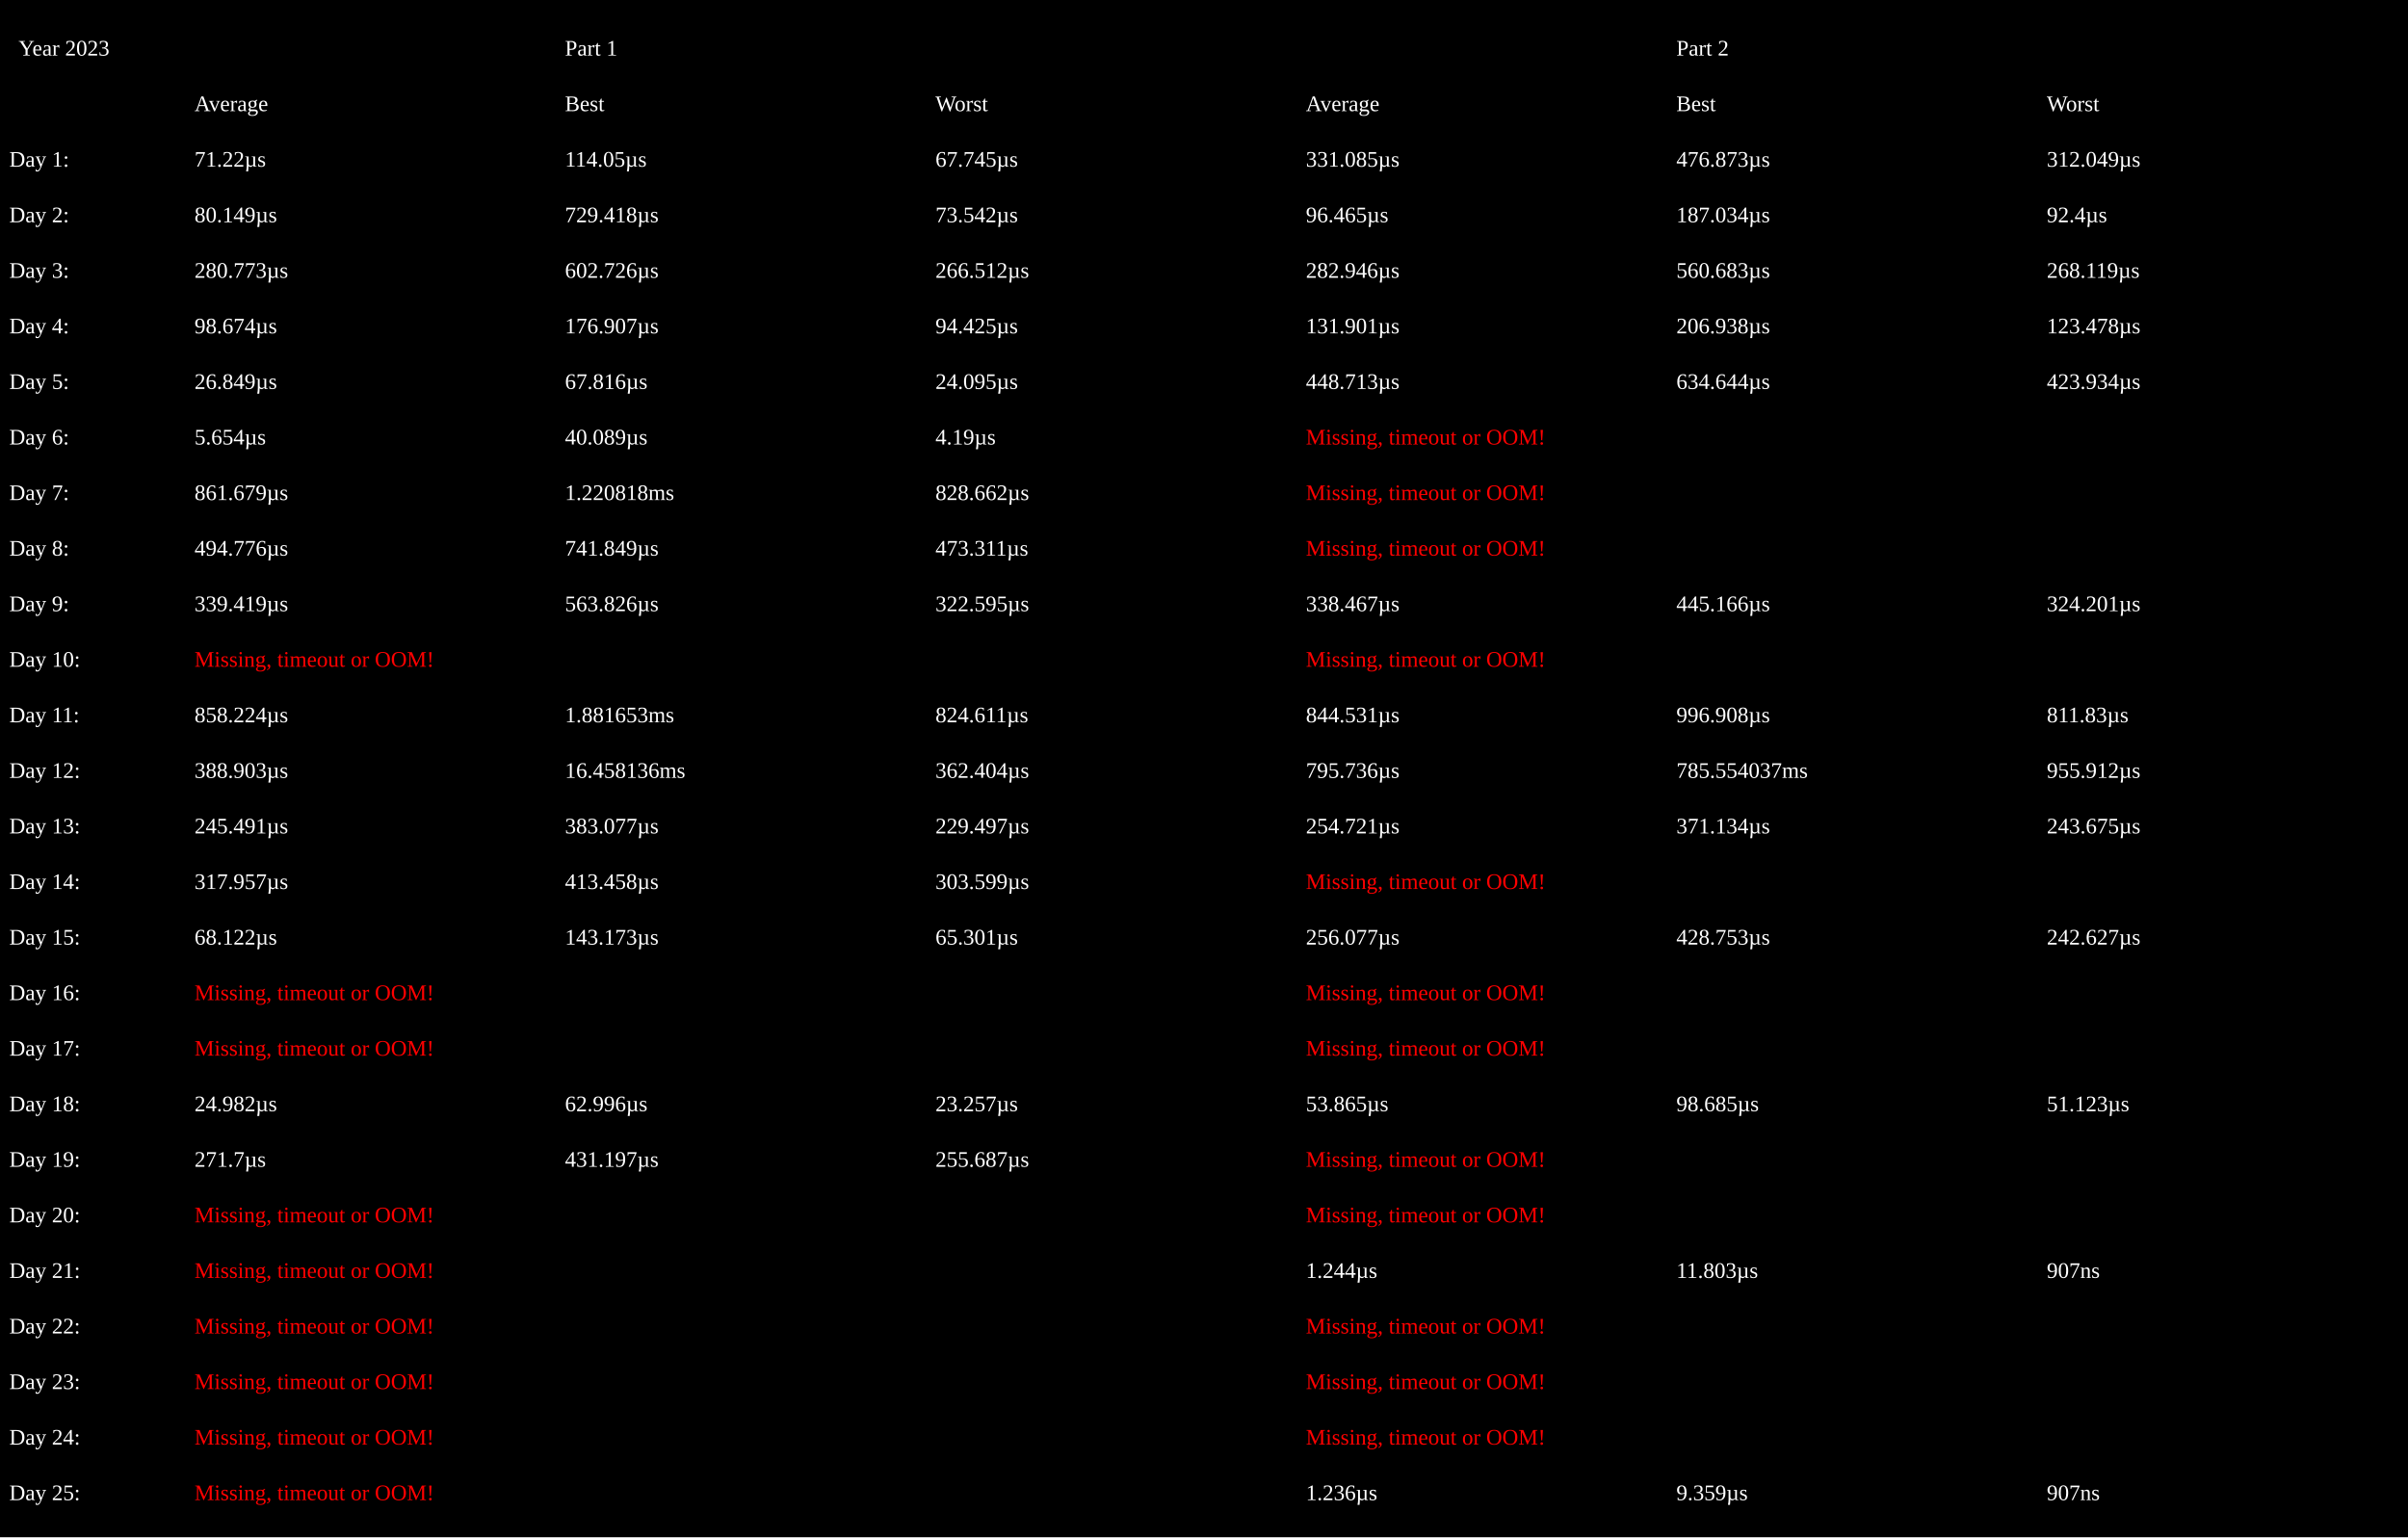
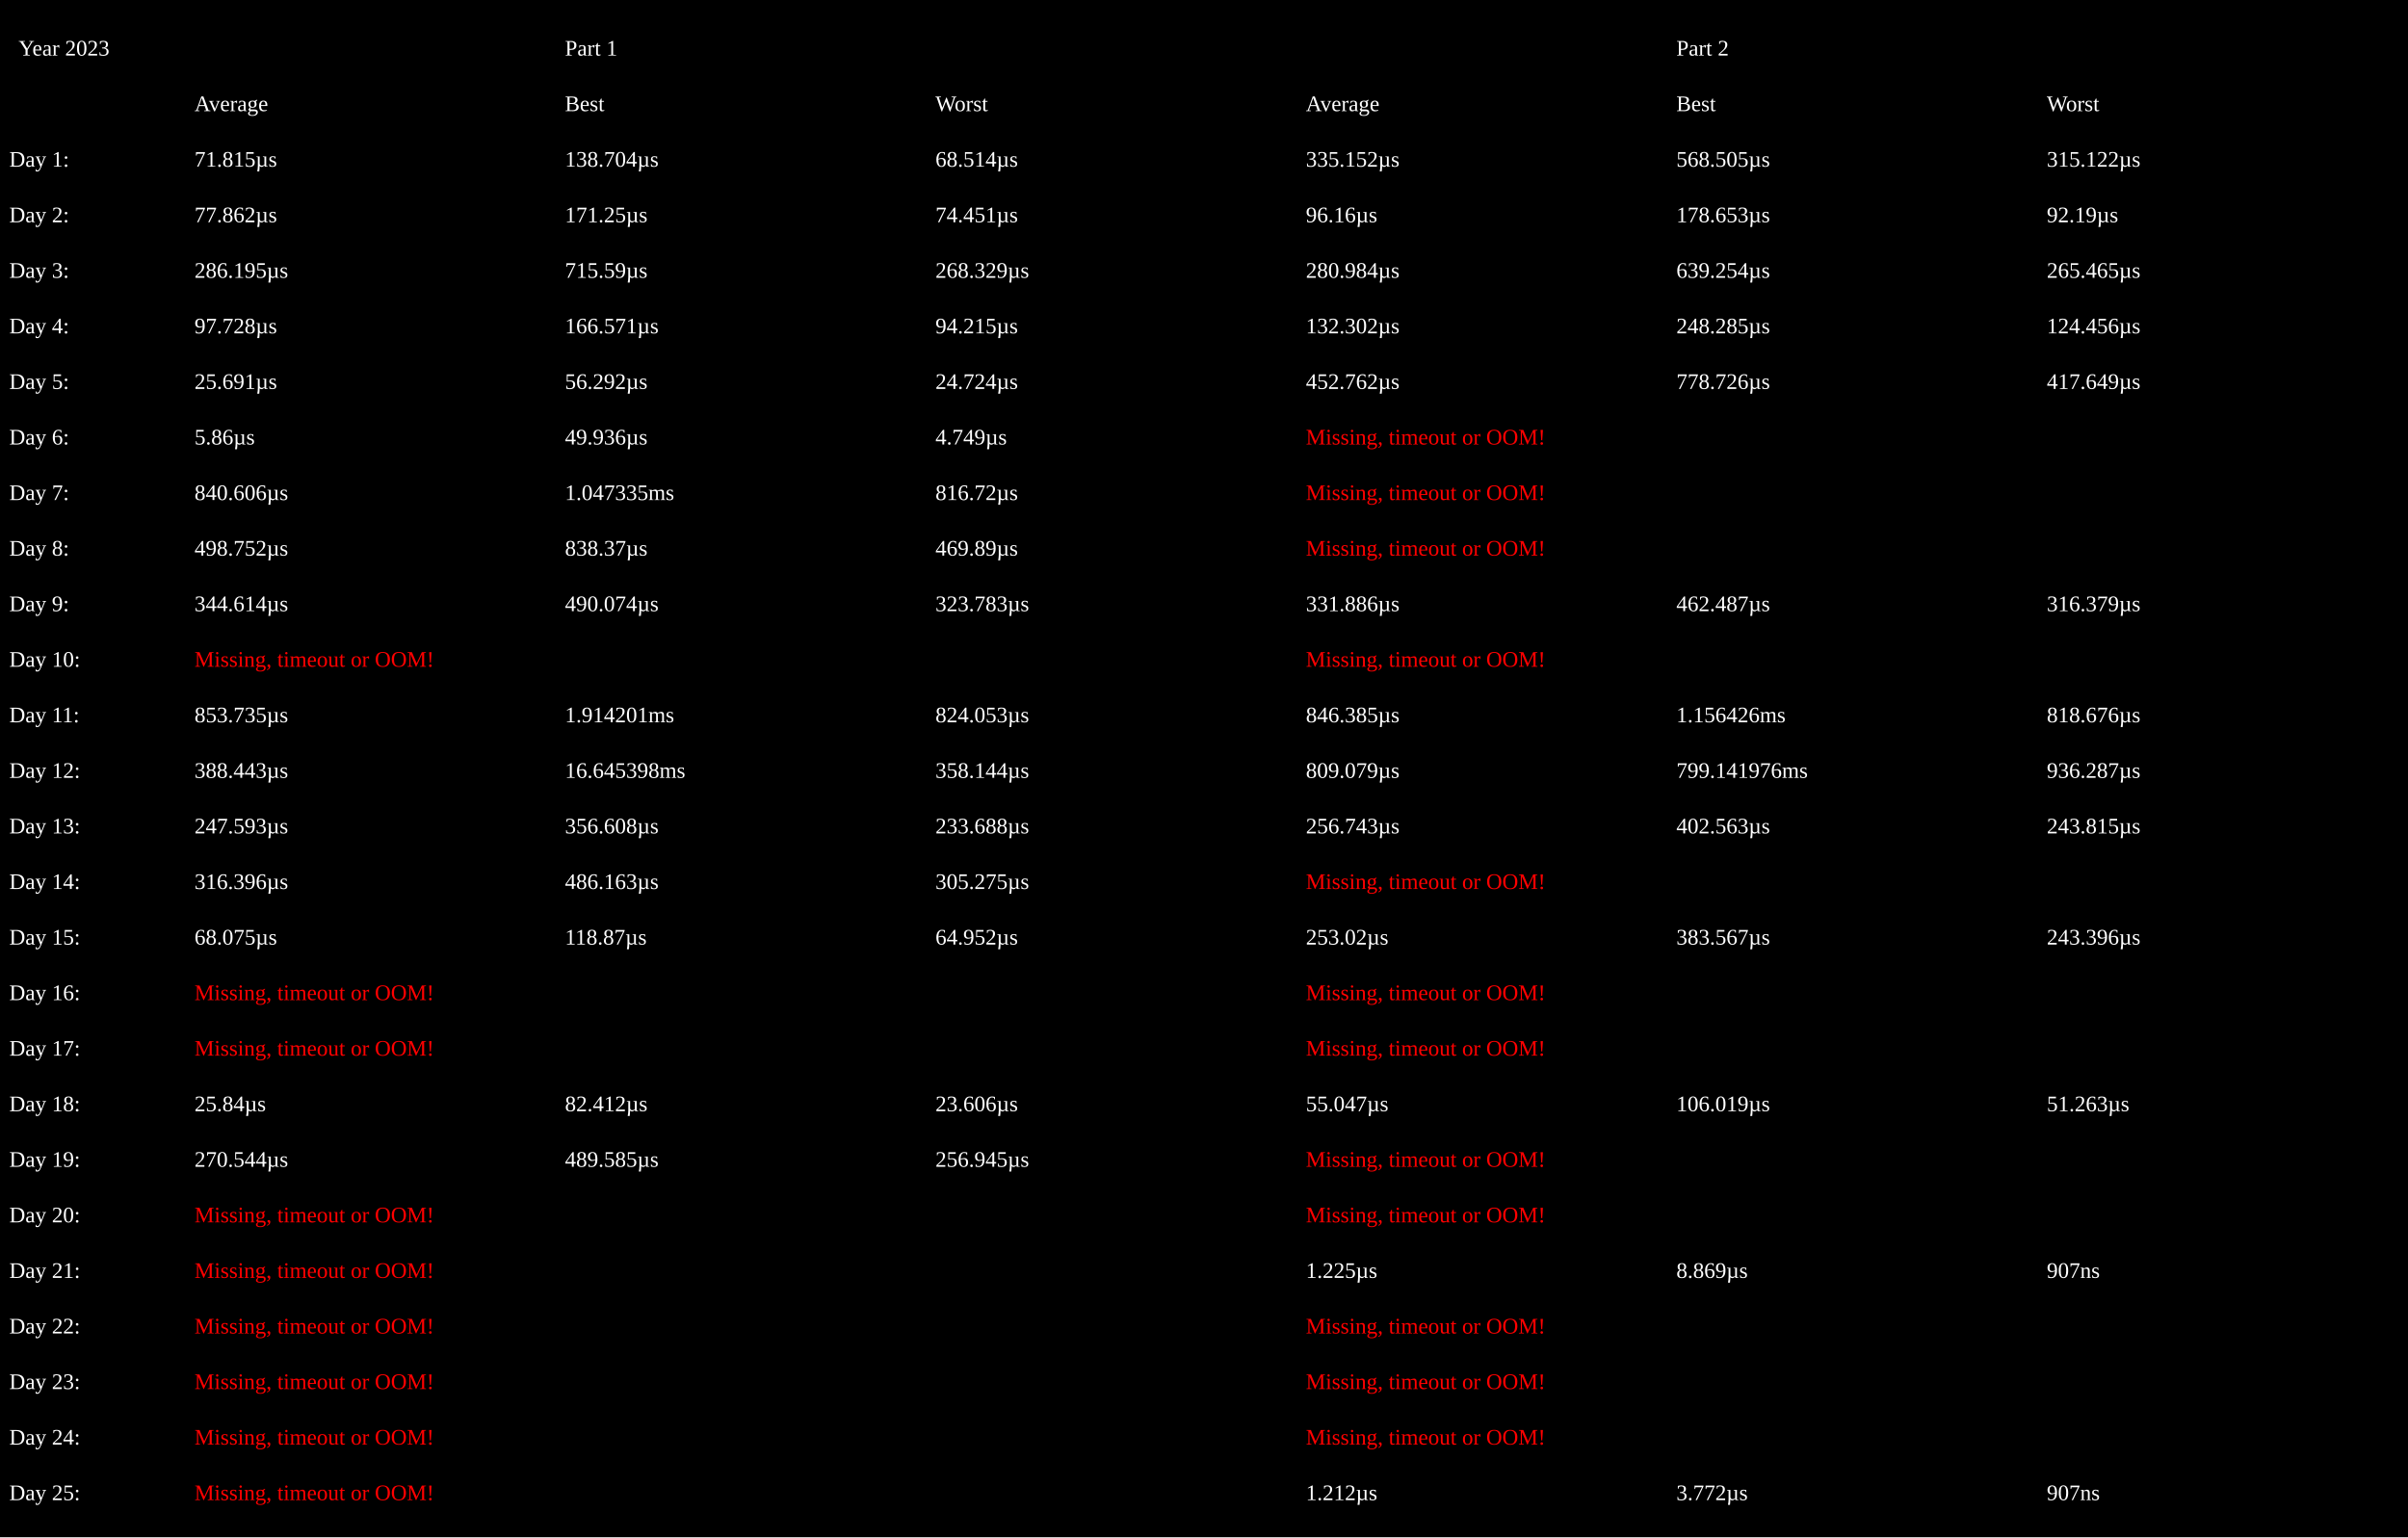
<svg xmlns="http://www.w3.org/2000/svg" height="830" width="1300">
  <rect width="100%" height="100%" fill="%230D1117" />
  <text x="10" y="30" fill="white">Year 2023</text>
  <text x="305" y="30" fill="white">Part 1</text>
  <text x="905" y="30" fill="white">Part 2</text>
  <text x="105" y="60" fill="white">Average</text>
  <text x="305" y="60" fill="white">Best</text>
  <text x="505" y="60" fill="white">Worst</text>
  <text x="705" y="60" fill="white">Average</text>
  <text x="905" y="60" fill="white">Best</text>
  <text x="1105" y="60" fill="white">Worst</text>
  <text x="5" y="90" fill="white">Day 1:</text>
-   <text x="105" y="90" fill="white">71.22µs</text>
-   <text x="305" y="90" fill="white">114.05µs</text>
-   <text x="505" y="90" fill="white">67.745µs</text>
-   <text x="705" y="90" fill="white">331.085µs</text>
-   <text x="905" y="90" fill="white">476.873µs</text>
-   <text x="1105" y="90" fill="white">312.049µs</text>
+   <text x="105" y="90" fill="white">71.815µs</text>
+   <text x="305" y="90" fill="white">138.704µs</text>
+   <text x="505" y="90" fill="white">68.514µs</text>
+   <text x="705" y="90" fill="white">335.152µs</text>
+   <text x="905" y="90" fill="white">568.505µs</text>
+   <text x="1105" y="90" fill="white">315.122µs</text>
  <text x="5" y="120" fill="white">Day 2:</text>
-   <text x="105" y="120" fill="white">80.149µs</text>
-   <text x="305" y="120" fill="white">729.418µs</text>
-   <text x="505" y="120" fill="white">73.542µs</text>
-   <text x="705" y="120" fill="white">96.465µs</text>
-   <text x="905" y="120" fill="white">187.034µs</text>
-   <text x="1105" y="120" fill="white">92.4µs</text>
+   <text x="105" y="120" fill="white">77.862µs</text>
+   <text x="305" y="120" fill="white">171.25µs</text>
+   <text x="505" y="120" fill="white">74.451µs</text>
+   <text x="705" y="120" fill="white">96.16µs</text>
+   <text x="905" y="120" fill="white">178.653µs</text>
+   <text x="1105" y="120" fill="white">92.19µs</text>
  <text x="5" y="150" fill="white">Day 3:</text>
-   <text x="105" y="150" fill="white">280.773µs</text>
-   <text x="305" y="150" fill="white">602.726µs</text>
-   <text x="505" y="150" fill="white">266.512µs</text>
-   <text x="705" y="150" fill="white">282.946µs</text>
-   <text x="905" y="150" fill="white">560.683µs</text>
-   <text x="1105" y="150" fill="white">268.119µs</text>
+   <text x="105" y="150" fill="white">286.195µs</text>
+   <text x="305" y="150" fill="white">715.59µs</text>
+   <text x="505" y="150" fill="white">268.329µs</text>
+   <text x="705" y="150" fill="white">280.984µs</text>
+   <text x="905" y="150" fill="white">639.254µs</text>
+   <text x="1105" y="150" fill="white">265.465µs</text>
  <text x="5" y="180" fill="white">Day 4:</text>
-   <text x="105" y="180" fill="white">98.674µs</text>
-   <text x="305" y="180" fill="white">176.907µs</text>
-   <text x="505" y="180" fill="white">94.425µs</text>
-   <text x="705" y="180" fill="white">131.901µs</text>
-   <text x="905" y="180" fill="white">206.938µs</text>
-   <text x="1105" y="180" fill="white">123.478µs</text>
+   <text x="105" y="180" fill="white">97.728µs</text>
+   <text x="305" y="180" fill="white">166.571µs</text>
+   <text x="505" y="180" fill="white">94.215µs</text>
+   <text x="705" y="180" fill="white">132.302µs</text>
+   <text x="905" y="180" fill="white">248.285µs</text>
+   <text x="1105" y="180" fill="white">124.456µs</text>
  <text x="5" y="210" fill="white">Day 5:</text>
-   <text x="105" y="210" fill="white">26.849µs</text>
-   <text x="305" y="210" fill="white">67.816µs</text>
-   <text x="505" y="210" fill="white">24.095µs</text>
-   <text x="705" y="210" fill="white">448.713µs</text>
-   <text x="905" y="210" fill="white">634.644µs</text>
-   <text x="1105" y="210" fill="white">423.934µs</text>
+   <text x="105" y="210" fill="white">25.691µs</text>
+   <text x="305" y="210" fill="white">56.292µs</text>
+   <text x="505" y="210" fill="white">24.724µs</text>
+   <text x="705" y="210" fill="white">452.762µs</text>
+   <text x="905" y="210" fill="white">778.726µs</text>
+   <text x="1105" y="210" fill="white">417.649µs</text>
  <text x="5" y="240" fill="white">Day 6:</text>
-   <text x="105" y="240" fill="white">5.654µs</text>
-   <text x="305" y="240" fill="white">40.089µs</text>
-   <text x="505" y="240" fill="white">4.19µs</text>
+   <text x="105" y="240" fill="white">5.86µs</text>
+   <text x="305" y="240" fill="white">49.936µs</text>
+   <text x="505" y="240" fill="white">4.749µs</text>
  <text x="705" y="240" fill="red">Missing, timeout or OOM!</text>
  <text x="5" y="270" fill="white">Day 7:</text>
-   <text x="105" y="270" fill="white">861.679µs</text>
-   <text x="305" y="270" fill="white">1.220818ms</text>
-   <text x="505" y="270" fill="white">828.662µs</text>
+   <text x="105" y="270" fill="white">840.606µs</text>
+   <text x="305" y="270" fill="white">1.047335ms</text>
+   <text x="505" y="270" fill="white">816.72µs</text>
  <text x="705" y="270" fill="red">Missing, timeout or OOM!</text>
  <text x="5" y="300" fill="white">Day 8:</text>
-   <text x="105" y="300" fill="white">494.776µs</text>
-   <text x="305" y="300" fill="white">741.849µs</text>
-   <text x="505" y="300" fill="white">473.311µs</text>
+   <text x="105" y="300" fill="white">498.752µs</text>
+   <text x="305" y="300" fill="white">838.37µs</text>
+   <text x="505" y="300" fill="white">469.89µs</text>
  <text x="705" y="300" fill="red">Missing, timeout or OOM!</text>
  <text x="5" y="330" fill="white">Day 9:</text>
-   <text x="105" y="330" fill="white">339.419µs</text>
-   <text x="305" y="330" fill="white">563.826µs</text>
-   <text x="505" y="330" fill="white">322.595µs</text>
-   <text x="705" y="330" fill="white">338.467µs</text>
-   <text x="905" y="330" fill="white">445.166µs</text>
-   <text x="1105" y="330" fill="white">324.201µs</text>
+   <text x="105" y="330" fill="white">344.614µs</text>
+   <text x="305" y="330" fill="white">490.074µs</text>
+   <text x="505" y="330" fill="white">323.783µs</text>
+   <text x="705" y="330" fill="white">331.886µs</text>
+   <text x="905" y="330" fill="white">462.487µs</text>
+   <text x="1105" y="330" fill="white">316.379µs</text>
  <text x="5" y="360" fill="white">Day 10:</text>
  <text x="105" y="360" fill="red">Missing, timeout or OOM!</text>
  <text x="705" y="360" fill="red">Missing, timeout or OOM!</text>
  <text x="5" y="390" fill="white">Day 11:</text>
-   <text x="105" y="390" fill="white">858.224µs</text>
-   <text x="305" y="390" fill="white">1.881653ms</text>
-   <text x="505" y="390" fill="white">824.611µs</text>
-   <text x="705" y="390" fill="white">844.531µs</text>
-   <text x="905" y="390" fill="white">996.908µs</text>
-   <text x="1105" y="390" fill="white">811.83µs</text>
+   <text x="105" y="390" fill="white">853.735µs</text>
+   <text x="305" y="390" fill="white">1.914201ms</text>
+   <text x="505" y="390" fill="white">824.053µs</text>
+   <text x="705" y="390" fill="white">846.385µs</text>
+   <text x="905" y="390" fill="white">1.156426ms</text>
+   <text x="1105" y="390" fill="white">818.676µs</text>
  <text x="5" y="420" fill="white">Day 12:</text>
-   <text x="105" y="420" fill="white">388.903µs</text>
-   <text x="305" y="420" fill="white">16.458136ms</text>
-   <text x="505" y="420" fill="white">362.404µs</text>
-   <text x="705" y="420" fill="white">795.736µs</text>
-   <text x="905" y="420" fill="white">785.554037ms</text>
-   <text x="1105" y="420" fill="white">955.912µs</text>
+   <text x="105" y="420" fill="white">388.443µs</text>
+   <text x="305" y="420" fill="white">16.645398ms</text>
+   <text x="505" y="420" fill="white">358.144µs</text>
+   <text x="705" y="420" fill="white">809.079µs</text>
+   <text x="905" y="420" fill="white">799.141976ms</text>
+   <text x="1105" y="420" fill="white">936.287µs</text>
  <text x="5" y="450" fill="white">Day 13:</text>
-   <text x="105" y="450" fill="white">245.491µs</text>
-   <text x="305" y="450" fill="white">383.077µs</text>
-   <text x="505" y="450" fill="white">229.497µs</text>
-   <text x="705" y="450" fill="white">254.721µs</text>
-   <text x="905" y="450" fill="white">371.134µs</text>
-   <text x="1105" y="450" fill="white">243.675µs</text>
+   <text x="105" y="450" fill="white">247.593µs</text>
+   <text x="305" y="450" fill="white">356.608µs</text>
+   <text x="505" y="450" fill="white">233.688µs</text>
+   <text x="705" y="450" fill="white">256.743µs</text>
+   <text x="905" y="450" fill="white">402.563µs</text>
+   <text x="1105" y="450" fill="white">243.815µs</text>
  <text x="5" y="480" fill="white">Day 14:</text>
-   <text x="105" y="480" fill="white">317.957µs</text>
-   <text x="305" y="480" fill="white">413.458µs</text>
-   <text x="505" y="480" fill="white">303.599µs</text>
+   <text x="105" y="480" fill="white">316.396µs</text>
+   <text x="305" y="480" fill="white">486.163µs</text>
+   <text x="505" y="480" fill="white">305.275µs</text>
  <text x="705" y="480" fill="red">Missing, timeout or OOM!</text>
  <text x="5" y="510" fill="white">Day 15:</text>
-   <text x="105" y="510" fill="white">68.122µs</text>
-   <text x="305" y="510" fill="white">143.173µs</text>
-   <text x="505" y="510" fill="white">65.301µs</text>
-   <text x="705" y="510" fill="white">256.077µs</text>
-   <text x="905" y="510" fill="white">428.753µs</text>
-   <text x="1105" y="510" fill="white">242.627µs</text>
+   <text x="105" y="510" fill="white">68.075µs</text>
+   <text x="305" y="510" fill="white">118.87µs</text>
+   <text x="505" y="510" fill="white">64.952µs</text>
+   <text x="705" y="510" fill="white">253.02µs</text>
+   <text x="905" y="510" fill="white">383.567µs</text>
+   <text x="1105" y="510" fill="white">243.396µs</text>
  <text x="5" y="540" fill="white">Day 16:</text>
  <text x="105" y="540" fill="red">Missing, timeout or OOM!</text>
  <text x="705" y="540" fill="red">Missing, timeout or OOM!</text>
  <text x="5" y="570" fill="white">Day 17:</text>
  <text x="105" y="570" fill="red">Missing, timeout or OOM!</text>
  <text x="705" y="570" fill="red">Missing, timeout or OOM!</text>
  <text x="5" y="600" fill="white">Day 18:</text>
-   <text x="105" y="600" fill="white">24.982µs</text>
-   <text x="305" y="600" fill="white">62.996µs</text>
-   <text x="505" y="600" fill="white">23.257µs</text>
-   <text x="705" y="600" fill="white">53.865µs</text>
-   <text x="905" y="600" fill="white">98.685µs</text>
-   <text x="1105" y="600" fill="white">51.123µs</text>
+   <text x="105" y="600" fill="white">25.84µs</text>
+   <text x="305" y="600" fill="white">82.412µs</text>
+   <text x="505" y="600" fill="white">23.606µs</text>
+   <text x="705" y="600" fill="white">55.047µs</text>
+   <text x="905" y="600" fill="white">106.019µs</text>
+   <text x="1105" y="600" fill="white">51.263µs</text>
  <text x="5" y="630" fill="white">Day 19:</text>
-   <text x="105" y="630" fill="white">271.7µs</text>
-   <text x="305" y="630" fill="white">431.197µs</text>
-   <text x="505" y="630" fill="white">255.687µs</text>
+   <text x="105" y="630" fill="white">270.544µs</text>
+   <text x="305" y="630" fill="white">489.585µs</text>
+   <text x="505" y="630" fill="white">256.945µs</text>
  <text x="705" y="630" fill="red">Missing, timeout or OOM!</text>
  <text x="5" y="660" fill="white">Day 20:</text>
  <text x="105" y="660" fill="red">Missing, timeout or OOM!</text>
  <text x="705" y="660" fill="red">Missing, timeout or OOM!</text>
  <text x="5" y="690" fill="white">Day 21:</text>
  <text x="105" y="690" fill="red">Missing, timeout or OOM!</text>
-   <text x="705" y="690" fill="white">1.244µs</text>
-   <text x="905" y="690" fill="white">11.803µs</text>
+   <text x="705" y="690" fill="white">1.225µs</text>
+   <text x="905" y="690" fill="white">8.869µs</text>
  <text x="1105" y="690" fill="white">907ns</text>
  <text x="5" y="720" fill="white">Day 22:</text>
  <text x="105" y="720" fill="red">Missing, timeout or OOM!</text>
  <text x="705" y="720" fill="red">Missing, timeout or OOM!</text>
  <text x="5" y="750" fill="white">Day 23:</text>
  <text x="105" y="750" fill="red">Missing, timeout or OOM!</text>
  <text x="705" y="750" fill="red">Missing, timeout or OOM!</text>
  <text x="5" y="780" fill="white">Day 24:</text>
  <text x="105" y="780" fill="red">Missing, timeout or OOM!</text>
  <text x="705" y="780" fill="red">Missing, timeout or OOM!</text>
  <text x="5" y="810" fill="white">Day 25:</text>
  <text x="105" y="810" fill="red">Missing, timeout or OOM!</text>
-   <text x="705" y="810" fill="white">1.236µs</text>
-   <text x="905" y="810" fill="white">9.359µs</text>
+   <text x="705" y="810" fill="white">1.212µs</text>
+   <text x="905" y="810" fill="white">3.772µs</text>
  <text x="1105" y="810" fill="white">907ns</text>
</svg>
